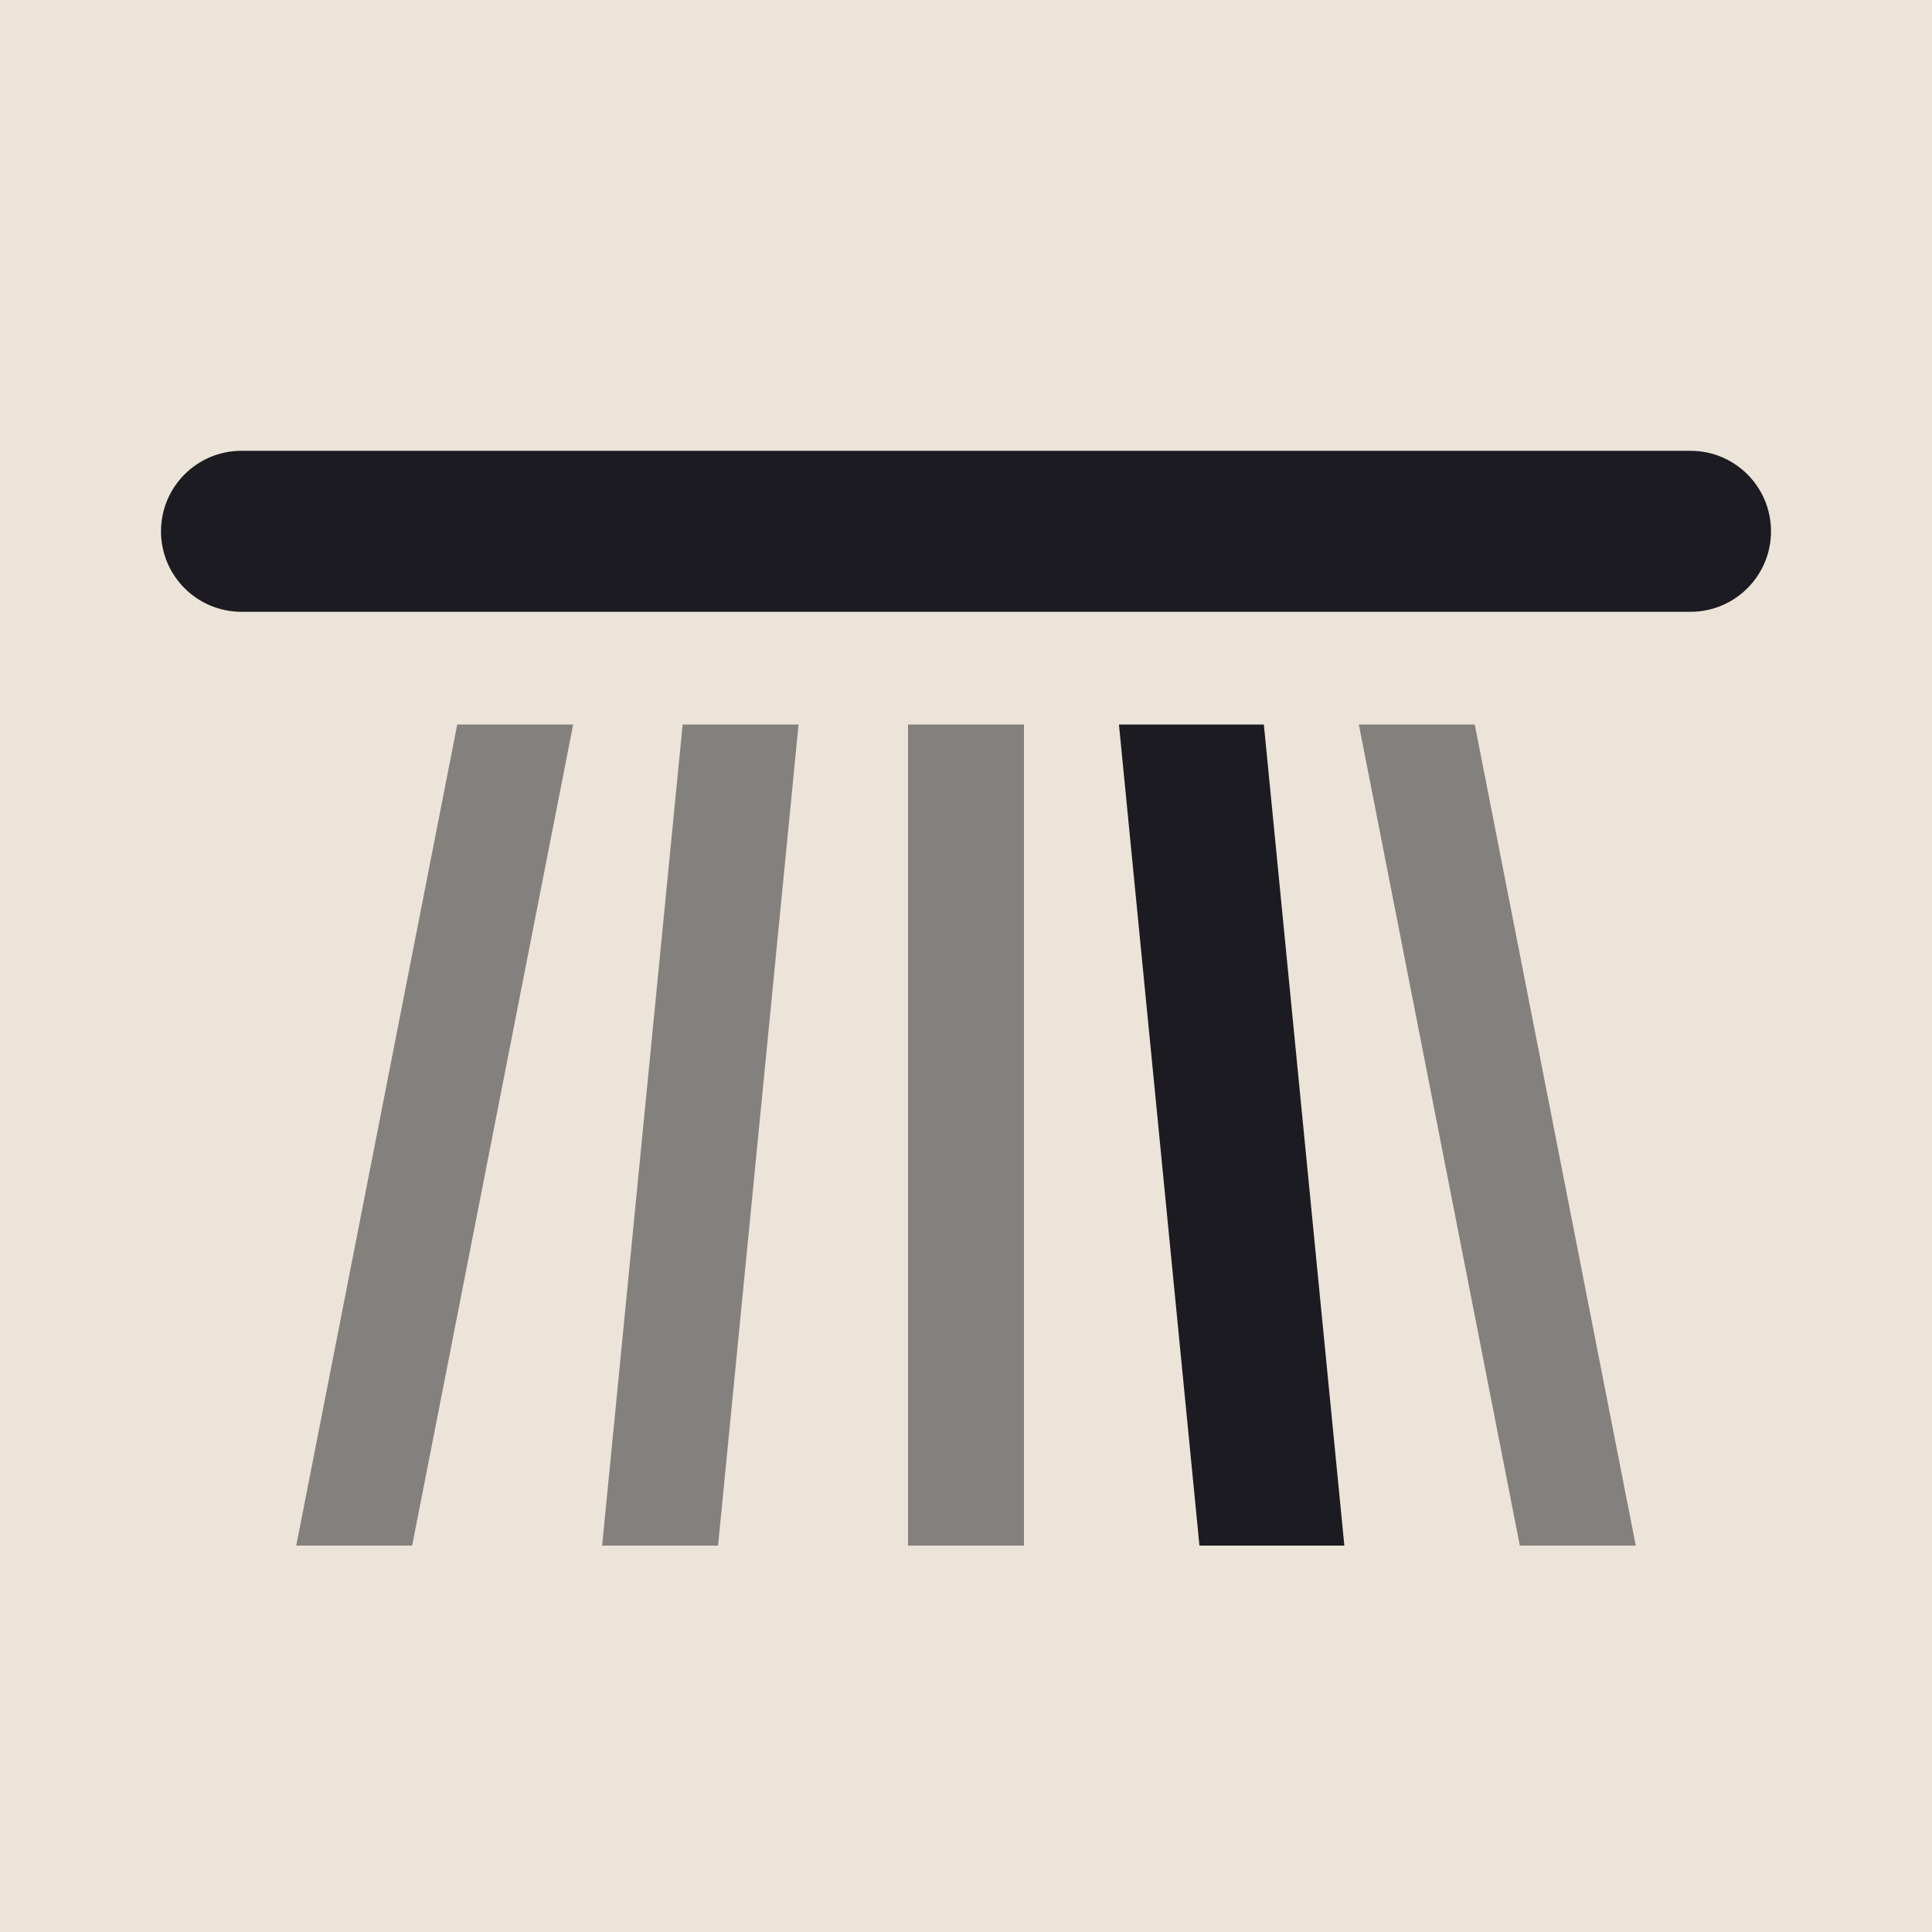
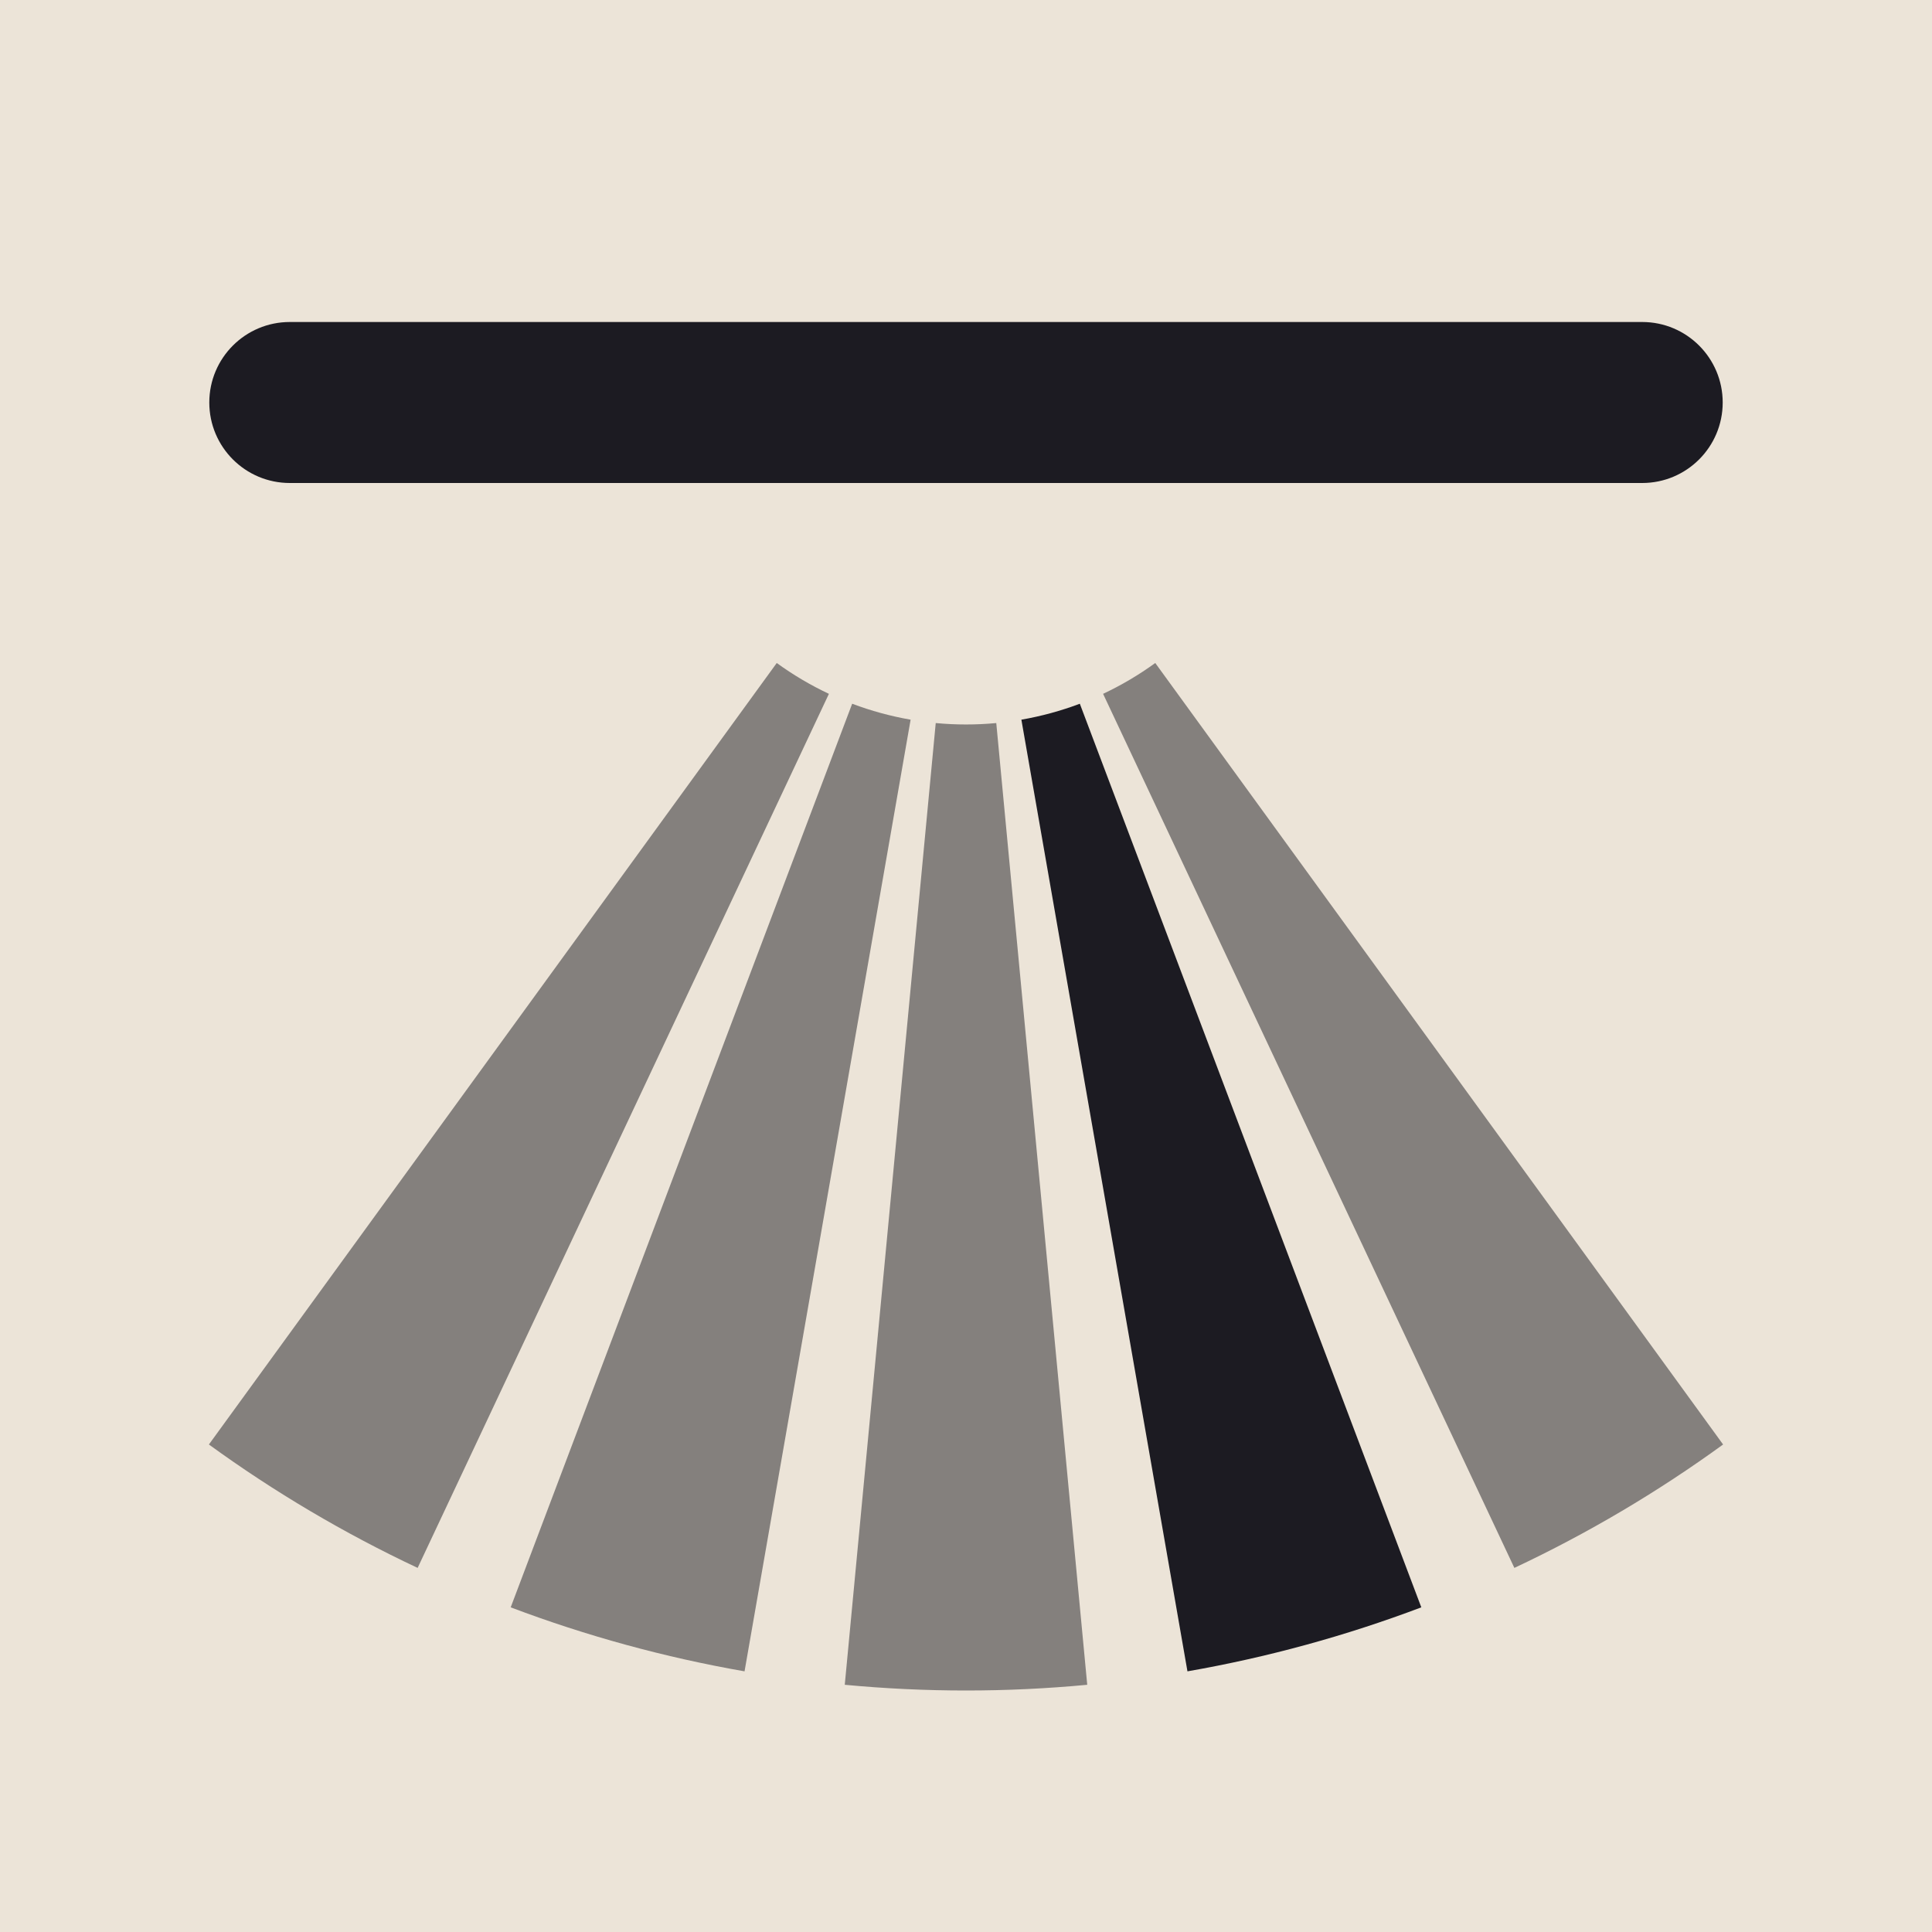
<svg xmlns="http://www.w3.org/2000/svg" viewBox="0 0 24 24" width="96" height="96">
  <rect width="24" height="24" fill="#ece4d8" />
-   <path d="M3 7.6L21 7.6A1 1 0 0 0 21 5.6L3 5.6A1 1 0 0 0 3 7.6ZM13.9 9L15.7 9L16.7 19.2L14.9 19.2Z" fill="#1c1b22" />
-   <path d="M5.68 9L7.12 9L5.12 19.2L3.68 19.2ZM8.48 9L9.92 9L8.92 19.2L7.48 19.2ZM11.28 9L12.72 9L12.72 19.2L11.28 19.2ZM16.88 9L18.32 9L20.32 19.2L18.88 19.2Z" fill="#1c1b22" opacity="0.5" />
+   <path d="M3.6 6L20.4 6A1 1 0 0 0 20.4 4L3.6 4A1 1 0 0 0 3.6 6ZM17.656 19.967A16 16 0 0 1 14.751 20.762L12.688 8.94A4 4 0 0 0 13.414 8.742Z" fill="#1c1b22" />
+   <path d="M5.188 19.477A16 16 0 0 1 2.595 17.944L9.649 8.236A4 4 0 0 0 10.297 8.619ZM9.249 20.762A16 16 0 0 1 6.344 19.967L10.586 8.742A4 4 0 0 0 11.312 8.94ZM13.506 20.929A16 16 0 0 1 10.494 20.929L11.624 8.982A4 4 0 0 0 12.376 8.982ZM21.405 17.944A16 16 0 0 1 18.812 19.477L13.703 8.619A4 4 0 0 0 14.351 8.236Z" fill="#1c1b22" opacity="0.5" />
</svg>
